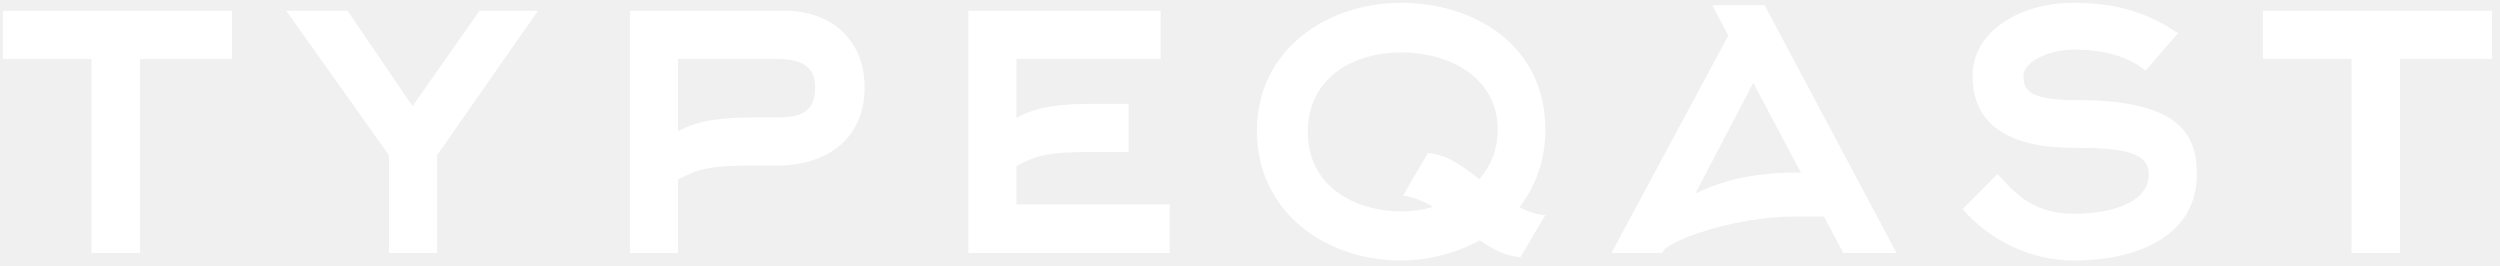
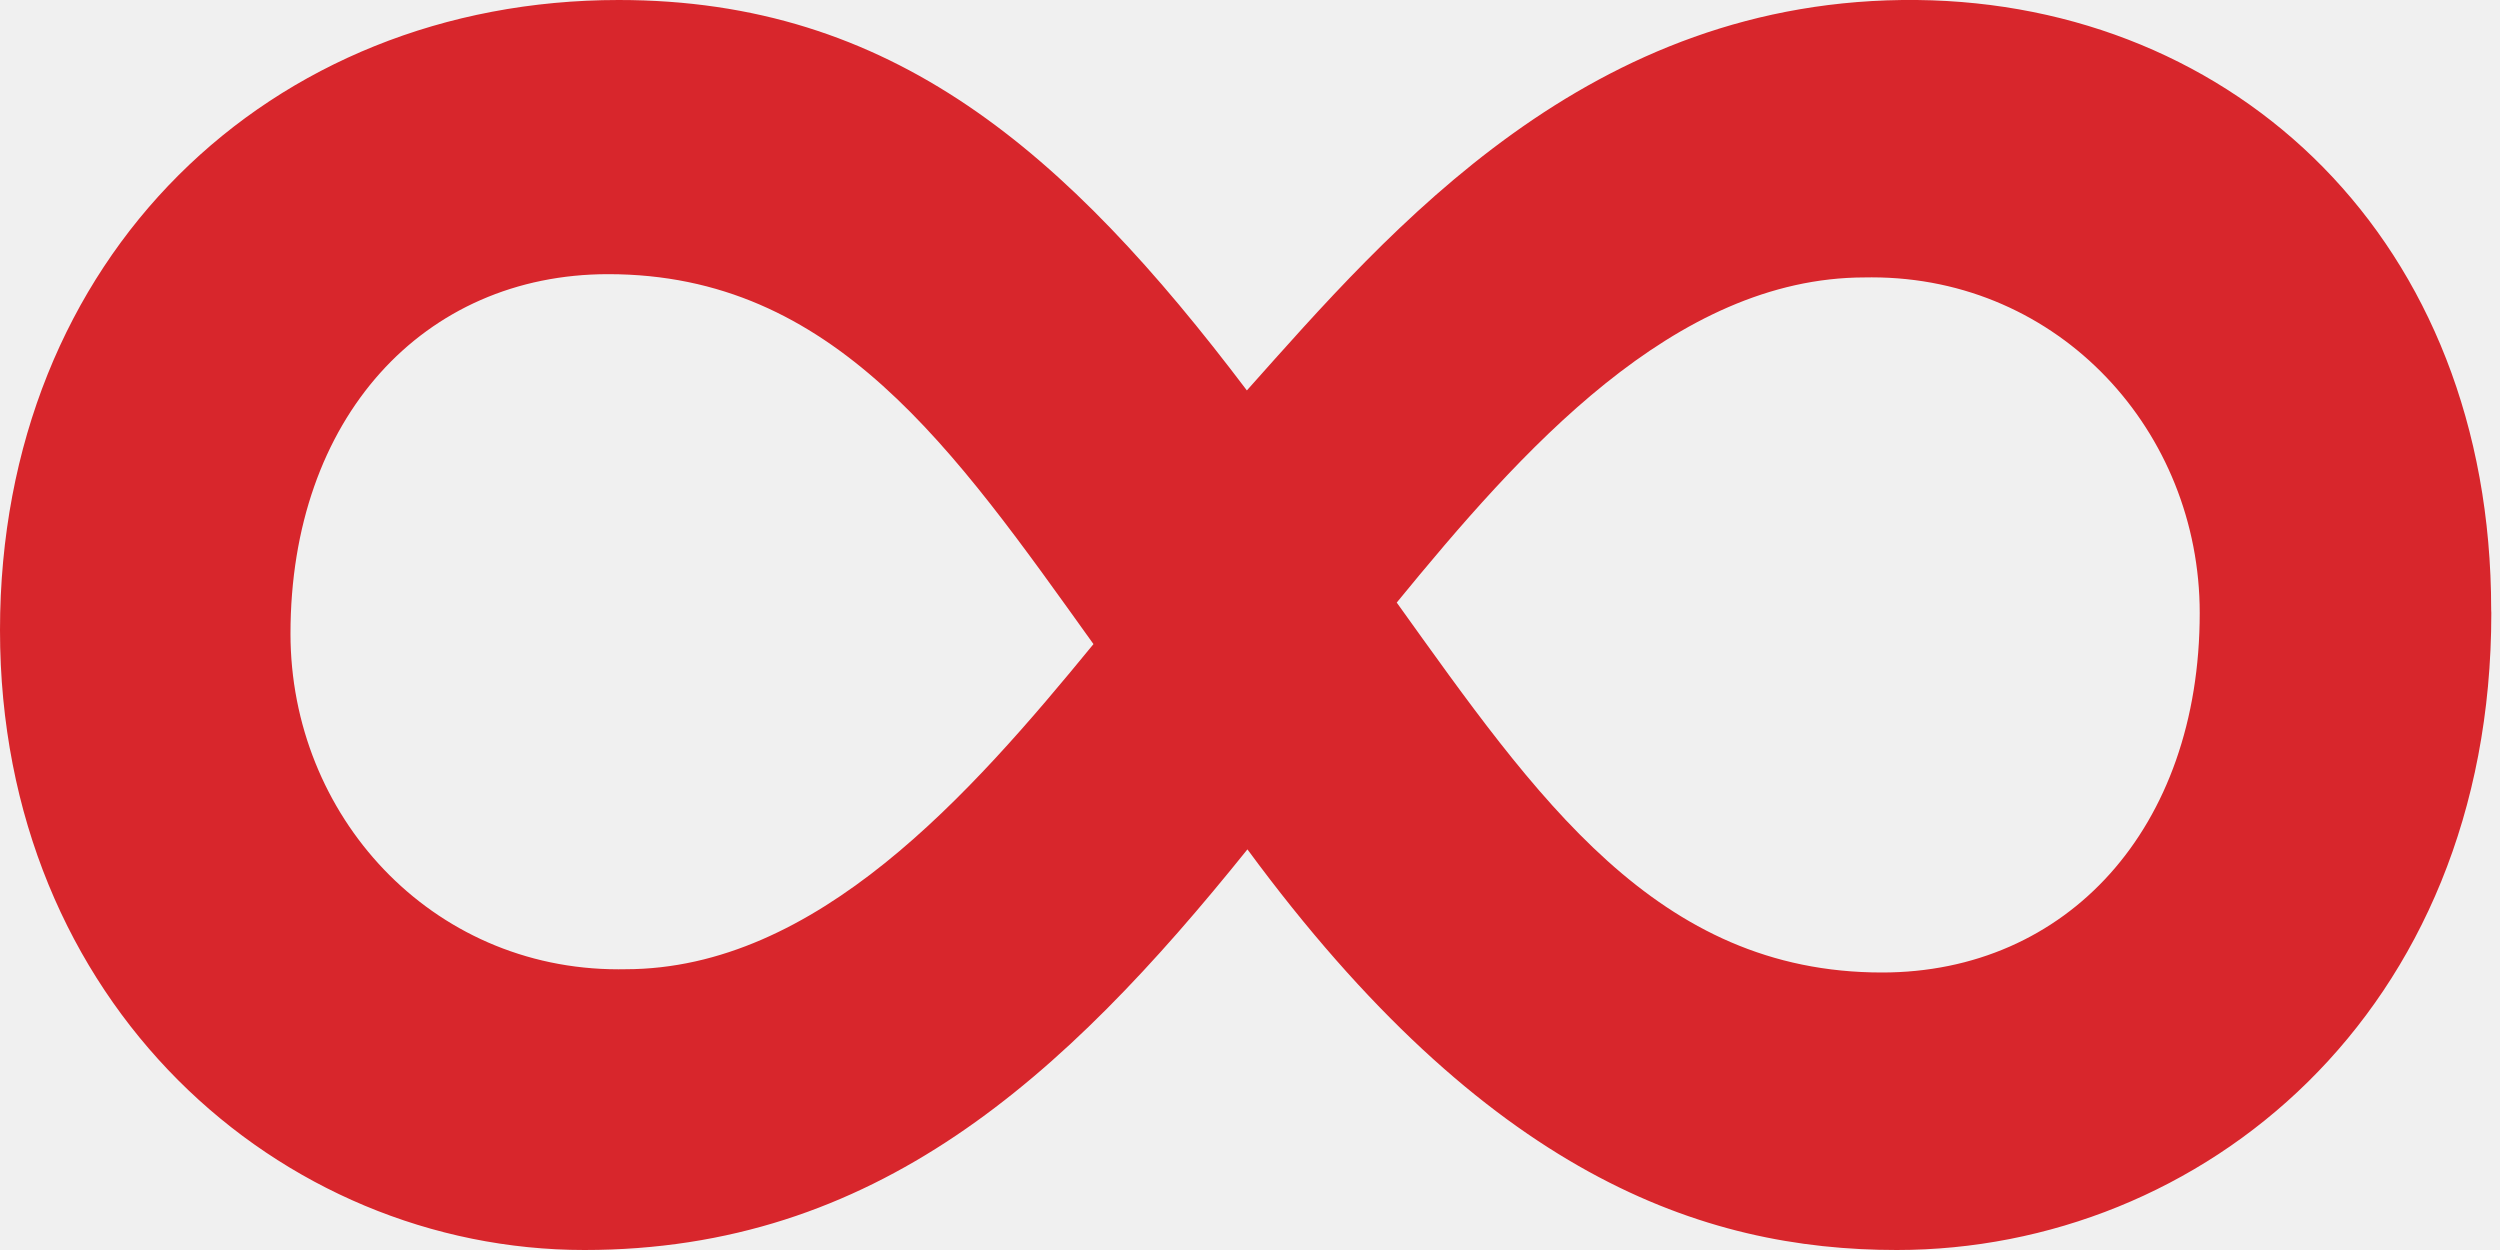
- <svg xmlns="http://www.w3.org/2000/svg" width="179px" height="19px" viewBox="0 0 179 19" version="1.1">
-   <g id="Page-1" stroke="none" stroke-width="1" fill="none" fill-rule="evenodd">
-     <g id="All-contacts" transform="translate(-630, -19)" fill="#FFFFFF" fill-rule="nonzero">
-       <g id="Header-L">
-         <g id="Logo" transform="translate(630, 19)">
-           <path d="M16.608,4.221 L10.028,4.221 L10.028,18.116 L6.552,18.116 L6.552,4.221 L0.208,4.221 L0.208,0.772 L16.608,0.772 L16.608,4.221 L16.608,4.221 Z M38.515,0.772 L31.293,11.118 L31.293,18.116 L27.851,18.116 L27.851,11.118 L20.495,0.772 L24.882,0.772 L29.539,7.603 L34.33,0.772 L38.515,0.772 L38.515,0.772 Z M48.544,4.221 L48.544,9.411 C50.062,8.54 52.019,8.406 54.044,8.406 L55.596,8.406 C57.25,8.406 58.363,8.105 58.363,6.23 C58.363,4.522 57.014,4.221 55.596,4.221 L48.544,4.221 Z M48.544,18.116 L45.102,18.116 L45.102,0.772 L56.204,0.772 C59.578,0.772 61.907,2.915 61.907,6.263 C61.907,9.679 59.511,11.855 55.596,11.855 L54.044,11.855 C50.838,11.855 50.062,12.056 48.544,12.859 L48.544,18.116 Z M72.779,11.888 L72.779,14.634 L83.746,14.634 L83.746,18.116 L69.337,18.116 L69.337,0.772 L83.105,0.772 L83.105,4.221 L72.779,4.221 L72.779,8.44 C74.298,7.569 76.221,7.435 78.246,7.435 L80.81,7.435 L80.81,10.884 L78.246,10.884 C75.04,10.884 74.298,11.085 72.779,11.888 Z M100.456,13.998 L102.245,10.951 C103.595,11.085 104.539,11.755 105.923,12.826 C106.733,11.888 107.239,10.717 107.239,9.31 C107.239,5.426 103.628,3.752 100.321,3.752 C96.947,3.752 93.64,5.527 93.64,9.444 C93.64,13.362 97.014,15.136 100.355,15.136 C101.098,15.136 101.874,15.036 102.616,14.801 C102.582,14.801 102.549,14.801 102.549,14.768 C101.874,14.4 101.199,14.098 100.456,13.998 L100.456,13.998 Z M110.647,9.277 C110.647,11.487 109.939,13.362 108.791,14.835 C109.365,15.136 109.972,15.371 110.647,15.404 L108.859,18.418 C107.745,18.317 106.902,17.848 105.957,17.212 C104.269,18.116 102.312,18.652 100.288,18.652 C94.99,18.652 89.996,15.237 89.996,9.377 C89.996,3.484 95.091,0.203 100.321,0.203 C105.586,0.203 110.647,3.25 110.647,9.277 L110.647,9.277 Z M128.471,12.357 L128.944,12.357 L125.535,5.929 L121.385,13.864 C122.498,13.295 124.86,12.357 128.471,12.357 L128.471,12.357 Z M123.747,2.547 L122.6,0.37 L126.345,0.37 L135.794,18.116 L131.981,18.116 L130.597,15.505 L128.505,15.505 C124.186,15.505 119.698,17.179 119.124,17.915 L119.023,18.116 L115.378,18.116 L123.747,2.547 Z M155.946,2.379 L153.618,5.058 C152.268,3.953 150.446,3.551 148.421,3.551 C146.734,3.551 144.878,4.422 144.878,5.426 C144.878,6.464 145.283,7.167 148.691,7.167 C156.148,7.167 157.296,9.679 157.296,12.491 C157.296,16.643 153.449,18.652 148.455,18.652 C145.418,18.652 142.448,17.212 140.525,14.969 L143.022,12.458 C144.068,13.563 145.35,15.304 148.455,15.304 C151.627,15.304 153.854,14.299 153.854,12.491 C153.854,10.917 152.099,10.583 148.455,10.583 C144.27,10.583 141.233,9.21 141.233,5.426 C141.233,2.279 144.574,0.203 148.455,0.203 C150.986,0.203 153.381,0.638 155.946,2.379 L155.946,2.379 Z M178.427,4.221 L171.846,4.221 L171.846,18.116 L168.371,18.116 L168.371,4.221 L162.027,4.221 L162.027,0.772 L178.427,0.772 L178.427,4.221 L178.427,4.221 Z" id="Shape" />
-         </g>
-       </g>
-     </g>
-   </g>
+ <svg xmlns="http://www.w3.org/2000/svg" height="18" viewBox="0 0 36 18" width="36">
+   <path d="m26.856 3.995c-2.755 0-4.969 2.516-6.743 4.682 2.016 2.812 3.74 5.327 6.988 5.327 2.658 0 4.575-2.07 4.575-5.177 0-2.613-2.016-4.833-4.723-4.833zm9.019 4.833c0 5.77-4.184 9.172-8.561 9.172-2.807 0-5.905-1.085-9.351-5.769-2.656 3.304-5.363 5.769-9.547 5.769-4.385 0-8.416-3.55-8.416-8.925 0-5.374 3.888-9.075 8.909-9.075 3.934 0 6.438 2.172 9.046 5.622 2.067-2.317 4.926-5.669 9.651-5.622 4.575.049 8.267 3.452 8.267 8.779zm-26.871 5.129c2.755 0 4.969-2.517 6.742-4.682-2.016-2.813-3.739-5.327-6.988-5.327-2.658 0-4.575 2.071-4.575 5.177 0 2.613 2.016 4.833 4.723 4.833z" fill="#d8262c" />
</svg>
